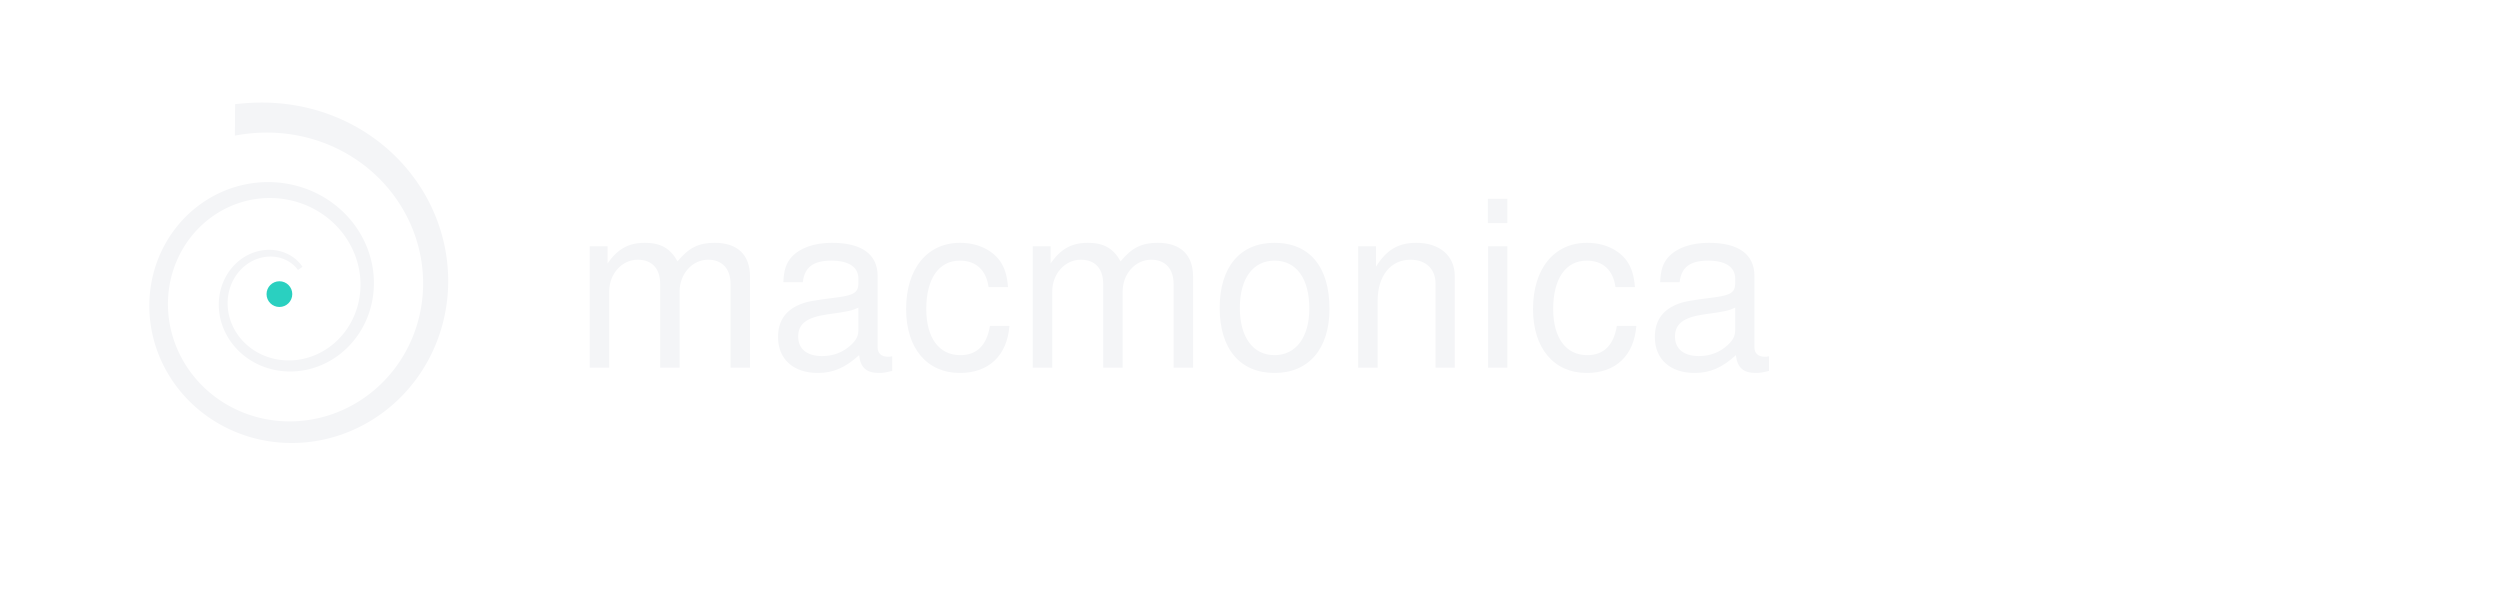
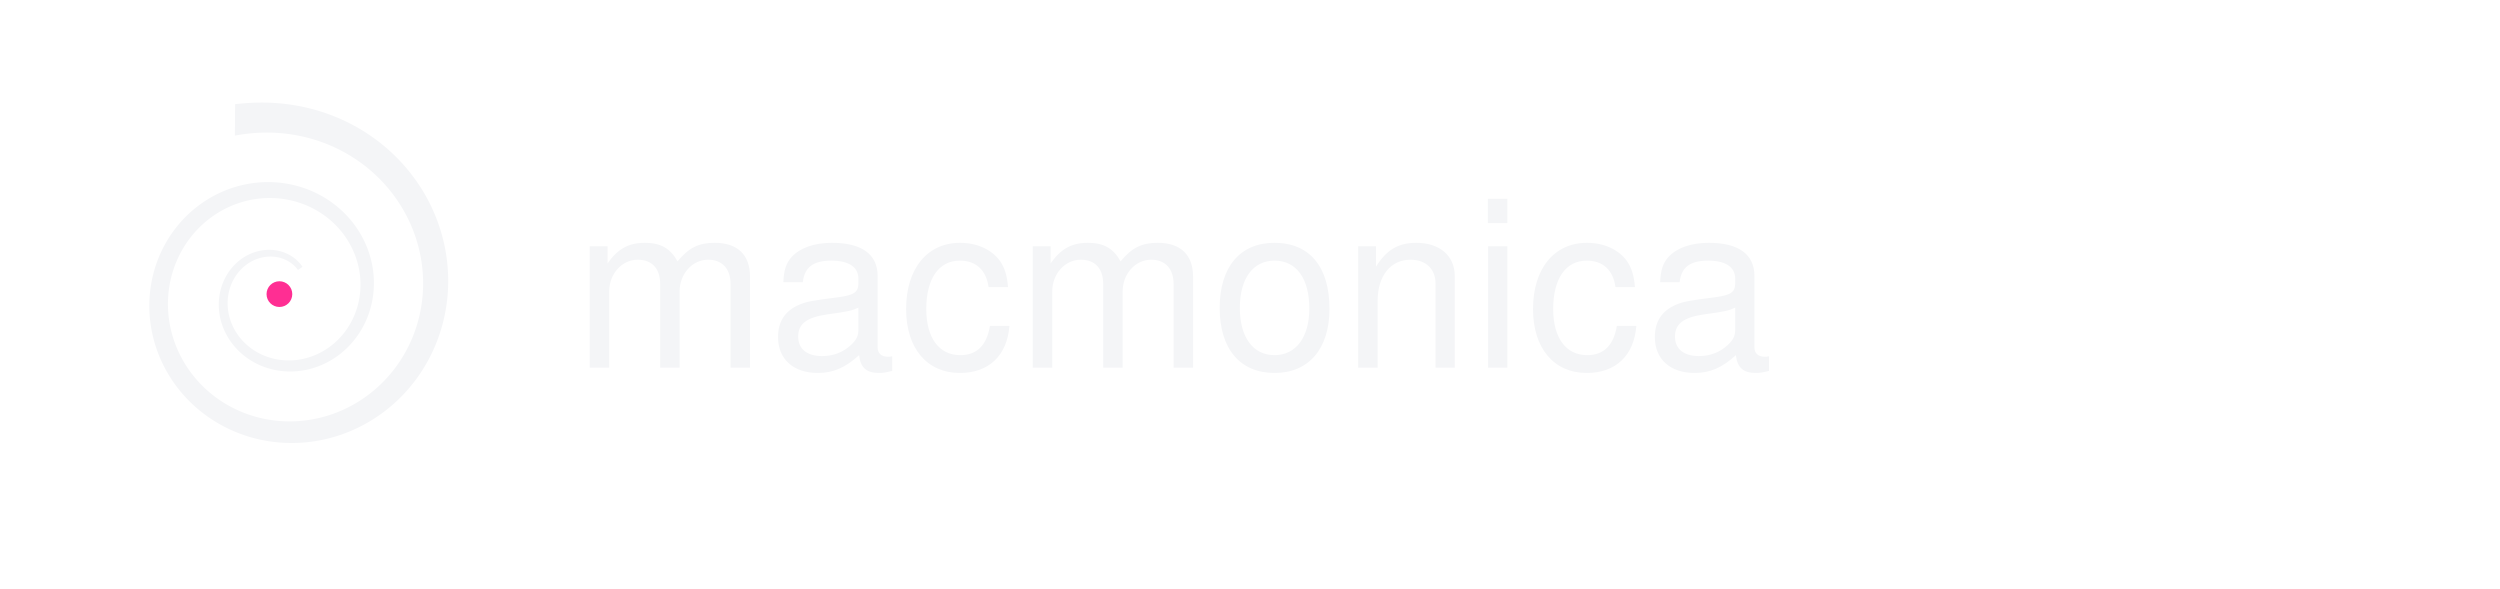
<svg xmlns="http://www.w3.org/2000/svg" viewBox="0 0 1360 320" width="1360" height="320" role="img" aria-label="macmonica">
  <g transform="translate(24 32) scale(0.5)">
    <path d="M207.58 83.52 L212.19 82.72 L216.63 82.05 L220.98 81.49 L225.30 81.03 L229.62 80.68 L233.92 80.43 L238.22 80.28 L242.51 80.23 L246.78 80.29 L251.05 80.45 L255.30 80.70 L259.53 81.06 L263.75 81.52 L267.94 82.08 L272.11 82.74 L276.25 83.49 L280.37 84.34 L284.46 85.29 L288.52 86.34 L292.54 87.48 L296.52 88.71 L300.47 90.04 L304.38 91.46 L308.24 92.97 L312.06 94.57 L315.84 96.25 L319.56 98.03 L323.24 99.89 L326.86 101.83 L330.43 103.86 L333.94 105.97 L337.39 108.16 L340.78 110.43 L344.11 112.77 L347.38 115.19 L350.58 117.68 L353.72 120.25 L356.79 122.88 L359.79 125.59 L362.71 128.36 L365.57 131.19 L368.35 134.09 L371.05 137.05 L373.68 140.07 L376.23 143.14 L378.69 146.27 L381.08 149.45 L383.39 152.68 L385.62 155.97 L387.76 159.30 L389.81 162.67 L391.78 166.08 L393.67 169.54 L395.46 173.04 L397.17 176.57 L398.79 180.13 L400.32 183.73 L401.76 187.35 L403.11 191.01 L404.37 194.68 L405.54 198.38 L406.62 202.10 L407.60 205.84 L408.49 209.60 L409.29 213.37 L410.00 217.15 L410.61 220.94 L411.14 224.73 L411.56 228.53 L411.90 232.34 L412.14 236.14 L412.30 239.94 L412.36 243.74 L412.32 247.53 L412.20 251.31 L411.99 255.08 L411.68 258.84 L411.28 262.58 L410.80 266.30 L410.23 270.01 L409.56 273.69 L408.82 277.35 L407.98 280.99 L407.06 284.59 L406.05 288.17 L404.96 291.72 L403.78 295.23 L402.53 298.70 L401.19 302.14 L399.77 305.54 L398.27 308.89 L396.70 312.20 L395.04 315.47 L393.32 318.69 L391.52 321.87 L389.64 324.99 L387.70 328.06 L385.68 331.07 L383.60 334.04 L381.44 336.94 L379.23 339.79 L376.95 342.57 L374.60 345.30 L372.20 347.96 L369.74 350.56 L367.22 353.10 L364.64 355.57 L362.01 357.97 L359.32 360.30 L356.59 362.56 L353.81 364.75 L350.98 366.87 L348.11 368.92 L345.19 370.89 L342.23 372.79 L339.23 374.61 L336.19 376.36 L333.12 378.02 L330.02 379.62 L326.88 381.13 L323.71 382.56 L320.52 383.91 L317.30 385.19 L314.06 386.38 L310.79 387.49 L307.51 388.52 L304.20 389.47 L300.88 390.34 L297.55 391.12 L294.21 391.82 L290.85 392.44 L287.49 392.98 L284.13 393.44 L280.76 393.81 L277.39 394.10 L274.01 394.31 L270.65 394.43 L267.28 394.48 L263.92 394.44 L260.57 394.32 L257.23 394.12 L253.91 393.85 L250.59 393.49 L247.30 393.05 L244.02 392.53 L240.76 391.94 L237.52 391.26 L234.31 390.52 L231.12 389.69 L227.96 388.79 L224.83 387.81 L221.72 386.77 L218.66 385.65 L215.62 384.45 L212.62 383.19 L209.66 381.86 L206.74 380.45 L203.85 378.98 L201.01 377.45 L198.21 375.85 L195.46 374.18 L192.76 372.46 L190.10 370.67 L187.49 368.82 L184.94 366.91 L182.43 364.94 L179.98 362.92 L177.58 360.85 L175.24 358.72 L172.95 356.54 L170.73 354.30 L168.56 352.02 L166.45 349.70 L164.41 347.32 L162.42 344.91 L160.50 342.45 L158.65 339.95 L156.85 337.41 L155.13 334.83 L153.47 332.22 L151.87 329.57 L150.35 326.89 L148.89 324.18 L147.51 321.45 L146.19 318.68 L144.94 315.89 L143.76 313.08 L142.65 310.24 L141.62 307.38 L140.66 304.51 L139.76 301.62 L138.94 298.71 L138.20 295.79 L137.52 292.86 L136.92 289.93 L136.39 286.98 L135.93 284.03 L135.55 281.07 L135.23 278.11 L134.99 275.15 L134.83 272.20 L134.73 269.24 L134.71 266.29 L134.75 263.35 L134.87 260.41 L135.06 257.49 L135.32 254.58 L135.65 251.68 L136.05 248.79 L136.52 245.92 L137.05 243.07 L137.66 240.24 L138.33 237.44 L139.07 234.65 L139.87 231.89 L140.74 229.16 L141.67 226.45 L142.66 223.77 L143.72 221.13 L144.84 218.51 L146.02 215.93 L147.26 213.39 L148.56 210.88 L149.91 208.41 L151.32 205.98 L152.79 203.58 L154.31 201.23 L155.89 198.93 L157.51 196.66 L159.19 194.44 L160.92 192.27 L162.69 190.15 L164.51 188.07 L166.38 186.04 L168.29 184.07 L170.25 182.14 L172.24 180.27 L174.28 178.45 L176.36 176.68 L178.47 174.97 L180.62 173.31 L182.80 171.72 L185.02 170.17 L187.27 168.69 L189.55 167.26 L191.85 165.90 L194.19 164.59 L196.55 163.34 L198.93 162.15 L201.34 161.03 L203.77 159.96 L206.21 158.96 L208.68 158.02 L211.16 157.14 L213.66 156.32 L216.17 155.57 L218.69 154.88 L221.22 154.25 L223.76 153.68 L226.30 153.18 L228.86 152.74 L231.41 152.37 L233.97 152.06 L236.53 151.81 L239.09 151.62 L241.64 151.49 L244.19 151.43 L246.74 151.43 L249.28 151.49 L251.81 151.62 L254.33 151.80 L256.84 152.04 L259.34 152.35 L261.82 152.71 L264.29 153.14 L266.74 153.62 L269.17 154.16 L271.59 154.76 L273.98 155.42 L276.35 156.13 L278.69 156.89 L281.01 157.72 L283.30 158.59 L285.57 159.52 L287.81 160.50 L290.01 161.53 L292.19 162.62 L294.33 163.75 L296.44 164.93 L298.51 166.16 L300.55 167.44 L302.56 168.76 L304.52 170.13 L306.45 171.54 L308.33 173.00 L310.18 174.49 L311.98 176.03 L313.74 177.61 L315.46 179.22 L317.13 180.87 L318.76 182.56 L320.35 184.28 L321.88 186.04 L323.37 187.82 L324.82 189.64 L326.21 191.49 L327.55 193.37 L328.85 195.27 L330.09 197.20 L331.29 199.16 L332.43 201.13 L333.52 203.13 L334.56 205.15 L335.55 207.19 L336.49 209.25 L337.37 211.32 L338.20 213.41 L338.98 215.52 L339.70 217.63 L340.37 219.76 L340.99 221.90 L341.55 224.04 L342.06 226.20 L342.51 228.36 L342.91 230.52 L343.26 232.69 L343.55 234.85 L343.79 237.02 L343.97 239.19 L344.11 241.36 L344.19 243.52 L344.21 245.68 L344.19 247.83 L344.11 249.97 L343.98 252.11 L343.80 254.24 L343.56 256.35 L343.28 258.45 L342.95 260.54 L342.56 262.62 L342.13 264.68 L341.65 266.72 L341.12 268.74 L340.54 270.75 L339.91 272.73 L339.24 274.69 L338.53 276.63 L337.77 278.55 L336.96 280.44 L336.11 282.30 L335.22 284.14 L334.28 285.96 L333.31 287.74 L332.29 289.49 L331.24 291.21 L330.15 292.91 L329.02 294.57 L327.85 296.19 L326.65 297.78 L325.41 299.34 L324.14 300.87 L322.83 302.35 L321.49 303.80 L320.13 305.22 L318.73 306.59 L317.30 307.93 L315.85 309.22 L314.37 310.48 L312.86 311.70 L311.33 312.87 L309.77 314.01 L308.20 315.10 L306.60 316.15 L304.98 317.16 L303.34 318.12 L301.69 319.04 L300.01 319.92 L298.33 320.76 L296.62 321.55 L294.91 322.29 L293.18 323.00 L291.44 323.65 L289.69 324.26 L287.93 324.83 L286.17 325.35 L284.39 325.83 L282.62 326.26 L280.83 326.65 L279.05 326.99 L277.26 327.29 L275.47 327.55 L273.69 327.75 L271.90 327.92 L270.12 328.04 L268.34 328.11 L266.56 328.15 L264.79 328.14 L263.02 328.08 L261.27 327.98 L259.52 327.84 L257.78 327.66 L256.06 327.44 L254.34 327.17 L252.64 326.86 L250.95 326.52 L249.28 326.13 L247.62 325.70 L245.98 325.24 L244.36 324.73 L242.75 324.19 L241.17 323.61 L239.60 323.00 L238.06 322.35 L236.54 321.66 L235.04 320.94 L233.56 320.18 L232.11 319.40 L230.68 318.57 L229.28 317.72 L227.90 316.84 L226.55 315.92 L225.23 314.98 L223.94 314.01 L222.68 313.01 L221.44 311.98 L220.24 310.93 L219.07 309.85 L217.92 308.74 L216.81 307.62 L215.74 306.47 L214.69 305.29 L213.68 304.10 L212.70 302.89 L211.75 301.66 L210.84 300.41 L209.96 299.14 L209.12 297.86 L208.31 296.56 L207.54 295.25 L206.80 293.92 L206.10 292.58 L205.43 291.23 L204.81 289.87 L204.21 288.49 L203.65 287.11 L203.13 285.73 L202.65 284.33 L202.20 282.93 L201.79 281.52 L201.41 280.11 L201.08 278.70 L200.77 277.28 L200.51 275.86 L200.28 274.45 L200.08 273.03 L199.92 271.61 L199.80 270.20 L199.71 268.79 L199.66 267.38 L199.64 265.98 L199.66 264.59 L199.71 263.20 L199.79 261.82 L199.91 260.44 L200.06 259.08 L200.25 257.73 L200.47 256.38 L200.72 255.05 L201.00 253.73 L201.31 252.43 L201.65 251.13 L202.03 249.85 L202.43 248.59 L202.87 247.34 L203.33 246.11 L203.82 244.90 L204.34 243.70 L204.88 242.53 L205.45 241.37 L206.05 240.23 L206.67 239.11 L207.32 238.02 L207.99 236.94 L208.69 235.89 L209.41 234.86 L210.14 233.85 L210.91 232.86 L211.69 231.90 L212.49 230.96 L213.31 230.05 L214.15 229.16 L215.01 228.30 L215.88 227.46 L216.77 226.65 L217.68 225.87 L218.60 225.11 L219.54 224.38 L220.49 223.67 L221.45 222.99 L222.42 222.34 L223.41 221.72 L224.40 221.13 L225.41 220.56 L226.42 220.02 L227.44 219.51 L228.47 219.03 L229.51 218.58 L230.55 218.15 L231.59 217.75 L232.64 217.39 L233.70 217.05 L234.76 216.73 L235.81 216.45 L236.87 216.19 L237.93 215.96 L238.99 215.76 L240.05 215.59 L241.11 215.45 L242.17 215.33 L243.22 215.24 L244.27 215.17 L245.31 215.14 L246.35 215.13 L247.38 215.14 L248.41 215.18 L249.43 215.25 L250.44 215.34 L251.45 215.46 L252.44 215.60 L253.43 215.77 L254.40 215.96 L255.37 216.17 L256.32 216.41 L257.26 216.66 L258.19 216.95 L259.11 217.25 L260.01 217.57 L260.90 217.92 L261.78 218.28 L262.64 218.67 L263.48 219.07 L264.31 219.50 L265.13 219.94 L265.92 220.40 L266.70 220.88 L267.47 221.37 L268.21 221.88 L268.94 222.40 L269.65 222.95 L270.34 223.50 L271.01 224.07 L271.67 224.65 L272.30 225.25 L272.92 225.86 L273.51 226.47 L274.09 227.10 L274.64 227.74 L275.18 228.39 L275.69 229.05 L276.21 229.75 L281.11 226.29 L280.57 225.51 L279.99 224.70 L279.39 223.90 L278.76 223.12 L278.10 222.35 L277.43 221.59 L276.73 220.84 L276.00 220.10 L275.25 219.39 L274.48 218.68 L273.68 217.99 L272.87 217.32 L272.03 216.67 L271.17 216.03 L270.29 215.42 L269.38 214.82 L268.46 214.24 L267.52 213.69 L266.55 213.15 L265.57 212.64 L264.57 212.15 L263.55 211.68 L262.51 211.24 L261.46 210.82 L260.39 210.42 L259.30 210.05 L258.20 209.71 L257.08 209.40 L255.95 209.11 L254.81 208.84 L253.66 208.61 L252.49 208.40 L251.31 208.23 L250.12 208.08 L248.92 207.96 L247.71 207.88 L246.49 207.82 L245.27 207.79 L244.04 207.80 L242.80 207.83 L241.56 207.90 L240.31 208.00 L239.06 208.13 L237.81 208.30 L236.55 208.50 L235.30 208.73 L234.04 208.99 L232.79 209.29 L231.53 209.62 L230.28 209.98 L229.03 210.38 L227.79 210.81 L226.55 211.27 L225.32 211.77 L224.09 212.30 L222.87 212.86 L221.66 213.46 L220.47 214.09 L219.28 214.76 L218.10 215.45 L216.93 216.18 L215.78 216.95 L214.64 217.74 L213.52 218.57 L212.41 219.43 L211.32 220.32 L210.25 221.24 L209.20 222.20 L208.16 223.18 L207.15 224.19 L206.16 225.24 L205.19 226.31 L204.24 227.42 L203.32 228.55 L202.42 229.71 L201.54 230.89 L200.69 232.11 L199.87 233.35 L199.08 234.61 L198.31 235.90 L197.58 237.22 L196.87 238.56 L196.20 239.92 L195.56 241.30 L194.94 242.71 L194.37 244.14 L193.82 245.59 L193.31 247.05 L192.83 248.54 L192.39 250.04 L191.99 251.56 L191.62 253.10 L191.29 254.65 L190.99 256.22 L190.73 257.80 L190.52 259.39 L190.34 260.99 L190.20 262.60 L190.10 264.23 L190.04 265.86 L190.02 267.50 L190.04 269.15 L190.10 270.80 L190.21 272.46 L190.35 274.12 L190.54 275.78 L190.77 277.44 L191.04 279.11 L191.36 280.77 L191.71 282.43 L192.11 284.09 L192.56 285.75 L193.04 287.40 L193.57 289.04 L194.14 290.68 L194.75 292.31 L195.41 293.93 L196.11 295.54 L196.85 297.13 L197.63 298.72 L198.46 300.29 L199.33 301.84 L200.23 303.38 L201.18 304.90 L202.18 306.41 L203.21 307.89 L204.28 309.36 L205.39 310.80 L206.54 312.22 L207.74 313.61 L208.97 314.98 L210.23 316.33 L211.54 317.65 L212.88 318.94 L214.26 320.20 L215.67 321.43 L217.12 322.63 L218.61 323.80 L220.12 324.93 L221.68 326.03 L223.26 327.10 L224.87 328.13 L226.52 329.13 L228.19 330.08 L229.90 331.00 L231.63 331.88 L233.39 332.72 L235.18 333.52 L236.99 334.28 L238.82 334.99 L240.68 335.66 L242.56 336.29 L244.47 336.87 L246.39 337.41 L248.33 337.90 L250.29 338.35 L252.27 338.75 L254.27 339.10 L256.27 339.40 L258.30 339.66 L260.33 339.86 L262.38 340.02 L264.43 340.12 L266.50 340.18 L268.57 340.18 L270.65 340.14 L272.73 340.04 L274.82 339.89 L276.91 339.69 L279.00 339.43 L281.09 339.13 L283.18 338.77 L285.27 338.36 L287.35 337.90 L289.43 337.38 L291.50 336.81 L293.56 336.19 L295.62 335.52 L297.66 334.79 L299.69 334.01 L301.71 333.18 L303.71 332.30 L305.70 331.36 L307.67 330.38 L309.62 329.34 L311.55 328.25 L313.46 327.11 L315.34 325.93 L317.21 324.69 L319.04 323.40 L320.85 322.06 L322.64 320.68 L324.39 319.25 L326.11 317.77 L327.81 316.24 L329.46 314.67 L331.09 313.05 L332.68 311.39 L334.23 309.69 L335.75 307.94 L337.22 306.15 L338.66 304.32 L340.06 302.45 L341.41 300.54 L342.72 298.60 L343.99 296.61 L345.21 294.59 L346.38 292.53 L347.51 290.44 L348.59 288.32 L349.62 286.16 L350.59 283.98 L351.52 281.76 L352.40 279.51 L353.22 277.24 L353.99 274.94 L354.71 272.62 L355.37 270.27 L355.97 267.91 L356.52 265.52 L357.01 263.11 L357.44 260.68 L357.82 258.24 L358.13 255.78 L358.39 253.30 L358.58 250.82 L358.72 248.32 L358.79 245.81 L358.81 243.30 L358.76 240.78 L358.65 238.25 L358.48 235.72 L358.24 233.19 L357.95 230.66 L357.59 228.13 L357.16 225.60 L356.68 223.08 L356.13 220.56 L355.52 218.05 L354.84 215.55 L354.11 213.05 L353.31 210.57 L352.44 208.11 L351.52 205.66 L350.53 203.22 L349.48 200.81 L348.37 198.41 L347.20 196.04 L345.97 193.69 L344.68 191.36 L343.32 189.06 L341.91 186.79 L340.44 184.54 L338.91 182.33 L337.32 180.15 L335.68 178.00 L333.98 175.89 L332.22 173.82 L330.41 171.78 L328.55 169.78 L326.63 167.83 L324.66 165.91 L322.64 164.04 L320.57 162.22 L318.44 160.44 L316.28 158.71 L314.06 157.03 L311.80 155.40 L309.49 153.82 L307.14 152.29 L304.74 150.82 L302.31 149.40 L299.84 148.04 L297.32 146.73 L294.77 145.49 L292.18 144.30 L289.56 143.18 L286.91 142.11 L284.22 141.11 L281.50 140.18 L278.76 139.30 L275.98 138.49 L273.18 137.75 L270.36 137.08 L267.51 136.47 L264.65 135.93 L261.76 135.46 L258.86 135.05 L255.94 134.72 L253.00 134.46 L250.06 134.27 L247.10 134.15 L244.13 134.10 L241.16 134.13 L238.18 134.23 L235.19 134.40 L232.21 134.64 L229.22 134.96 L226.23 135.35 L223.25 135.81 L220.28 136.35 L217.31 136.96 L214.34 137.65 L211.39 138.41 L208.46 139.24 L205.53 140.15 L202.62 141.13 L199.73 142.18 L196.86 143.30 L194.01 144.50 L191.19 145.77 L188.39 147.11 L185.62 148.52 L182.87 150.00 L180.16 151.55 L177.48 153.17 L174.83 154.86 L172.22 156.62 L169.64 158.44 L167.11 160.34 L164.61 162.29 L162.16 164.31 L159.75 166.40 L157.39 168.55 L155.08 170.76 L152.82 173.03 L150.60 175.36 L148.44 177.74 L146.33 180.19 L144.28 182.69 L142.29 185.25 L140.35 187.86 L138.48 190.52 L136.66 193.23 L134.91 196.00 L133.22 198.81 L131.59 201.67 L130.04 204.57 L128.55 207.51 L127.13 210.50 L125.78 213.53 L124.50 216.60 L123.29 219.70 L122.15 222.84 L121.09 226.01 L120.11 229.22 L119.20 232.45 L118.37 235.72 L117.61 239.01 L116.94 242.32 L116.34 245.66 L115.83 249.02 L115.39 252.39 L115.04 255.79 L114.77 259.19 L114.58 262.62 L114.47 266.05 L114.45 269.49 L114.51 272.94 L114.65 276.39 L114.88 279.85 L115.19 283.30 L115.59 286.76 L116.07 290.21 L116.64 293.66 L117.29 297.10 L118.03 300.53 L118.85 303.95 L119.76 307.35 L120.75 310.74 L121.82 314.11 L122.98 317.47 L124.22 320.79 L125.55 324.10 L126.96 327.38 L128.45 330.63 L130.02 333.85 L131.67 337.04 L133.41 340.19 L135.22 343.30 L137.12 346.38 L139.09 349.42 L141.13 352.42 L143.26 355.37 L145.46 358.27 L147.73 361.13 L150.08 363.93 L152.50 366.69 L154.99 369.39 L157.56 372.03 L160.19 374.62 L162.88 377.14 L165.65 379.61 L168.48 382.01 L171.37 384.35 L174.32 386.62 L177.34 388.83 L180.41 390.96 L183.54 393.03 L186.73 395.02 L189.97 396.94 L193.26 398.78 L196.60 400.55 L199.99 402.23 L203.43 403.84 L206.91 405.37 L210.44 406.82 L214.01 408.18 L217.61 409.46 L221.26 410.65 L224.94 411.76 L228.65 412.78 L232.39 413.71 L236.16 414.55 L239.96 415.30 L243.78 415.96 L247.63 416.53 L251.50 417.00 L255.38 417.39 L259.28 417.68 L263.20 417.87 L267.12 417.97 L271.06 417.98 L275.00 417.89 L278.94 417.70 L282.89 417.42 L286.84 417.05 L290.78 416.57 L294.72 416.00 L298.66 415.33 L302.58 414.57 L306.49 413.71 L310.39 412.75 L314.27 411.70 L318.13 410.55 L321.97 409.31 L325.78 407.97 L329.57 406.53 L333.33 405.01 L337.06 403.38 L340.76 401.67 L344.42 399.86 L348.05 397.96 L351.63 395.97 L355.17 393.89 L358.67 391.72 L362.12 389.46 L365.52 387.12 L368.87 384.69 L372.16 382.17 L375.40 379.57 L378.58 376.88 L381.71 374.12 L384.77 371.27 L387.76 368.35 L390.69 365.35 L393.56 362.27 L396.35 359.12 L399.07 355.90 L401.72 352.60 L404.29 349.23 L406.78 345.80 L409.20 342.30 L411.53 338.74 L413.78 335.12 L415.95 331.43 L418.03 327.69 L420.03 323.89 L421.93 320.03 L423.75 316.12 L425.47 312.17 L427.10 308.16 L428.64 304.11 L430.08 300.01 L431.42 295.88 L432.67 291.70 L433.81 287.49 L434.86 283.24 L435.81 278.96 L436.65 274.66 L437.39 270.32 L438.03 265.96 L438.56 261.58 L438.99 257.17 L439.31 252.75 L439.52 248.32 L439.63 243.87 L439.63 239.41 L439.52 234.95 L439.31 230.48 L438.98 226.01 L438.55 221.54 L438.01 217.07 L437.36 212.61 L436.60 208.16 L435.73 203.72 L434.76 199.30 L433.67 194.89 L432.48 190.49 L431.18 186.13 L429.77 181.78 L428.25 177.46 L426.63 173.18 L424.90 168.92 L423.07 164.70 L421.13 160.52 L419.08 156.38 L416.94 152.28 L414.69 148.22 L412.34 144.21 L409.89 140.26 L407.34 136.35 L404.69 132.51 L401.94 128.72 L399.10 124.98 L396.17 121.32 L393.14 117.71 L390.02 114.18 L386.81 110.71 L383.51 107.32 L380.13 103.99 L376.65 100.75 L373.10 97.58 L369.46 94.50 L365.75 91.49 L361.95 88.57 L358.08 85.74 L354.13 83.00 L350.12 80.34 L346.03 77.78 L341.87 75.31 L337.65 72.94 L333.36 70.66 L329.02 68.49 L324.61 66.41 L320.15 64.44 L315.63 62.57 L311.06 60.80 L306.44 59.14 L301.77 57.59 L297.06 56.14 L292.30 54.81 L287.51 53.59 L282.68 52.47 L277.81 51.47 L272.92 50.59 L267.99 49.81 L263.04 49.15 L258.06 48.61 L253.06 48.18 L248.05 47.87 L243.02 47.67 L237.98 47.58 L232.92 47.61 L227.87 47.76 L222.81 48.01 L217.75 48.36 L212.71 48.82 L207.77 49.35 Z" fill="#f4f5f7" />
-     <circle cx="256" cy="256" r="14" fill="#2ad0c0" />
+     <circle cx="256" cy="256" r="14" fill="#ff2e93" />
  </g>
  <text x="312" y="200" font-family="-apple-system, BlinkMacSystemFont, 'SF Pro Display', 'Helvetica Neue', Helvetica, Arial, sans-serif" font-size="126" font-weight="500" letter-spacing="1" fill="#f4f5f7">macmonica</text>
</svg>
